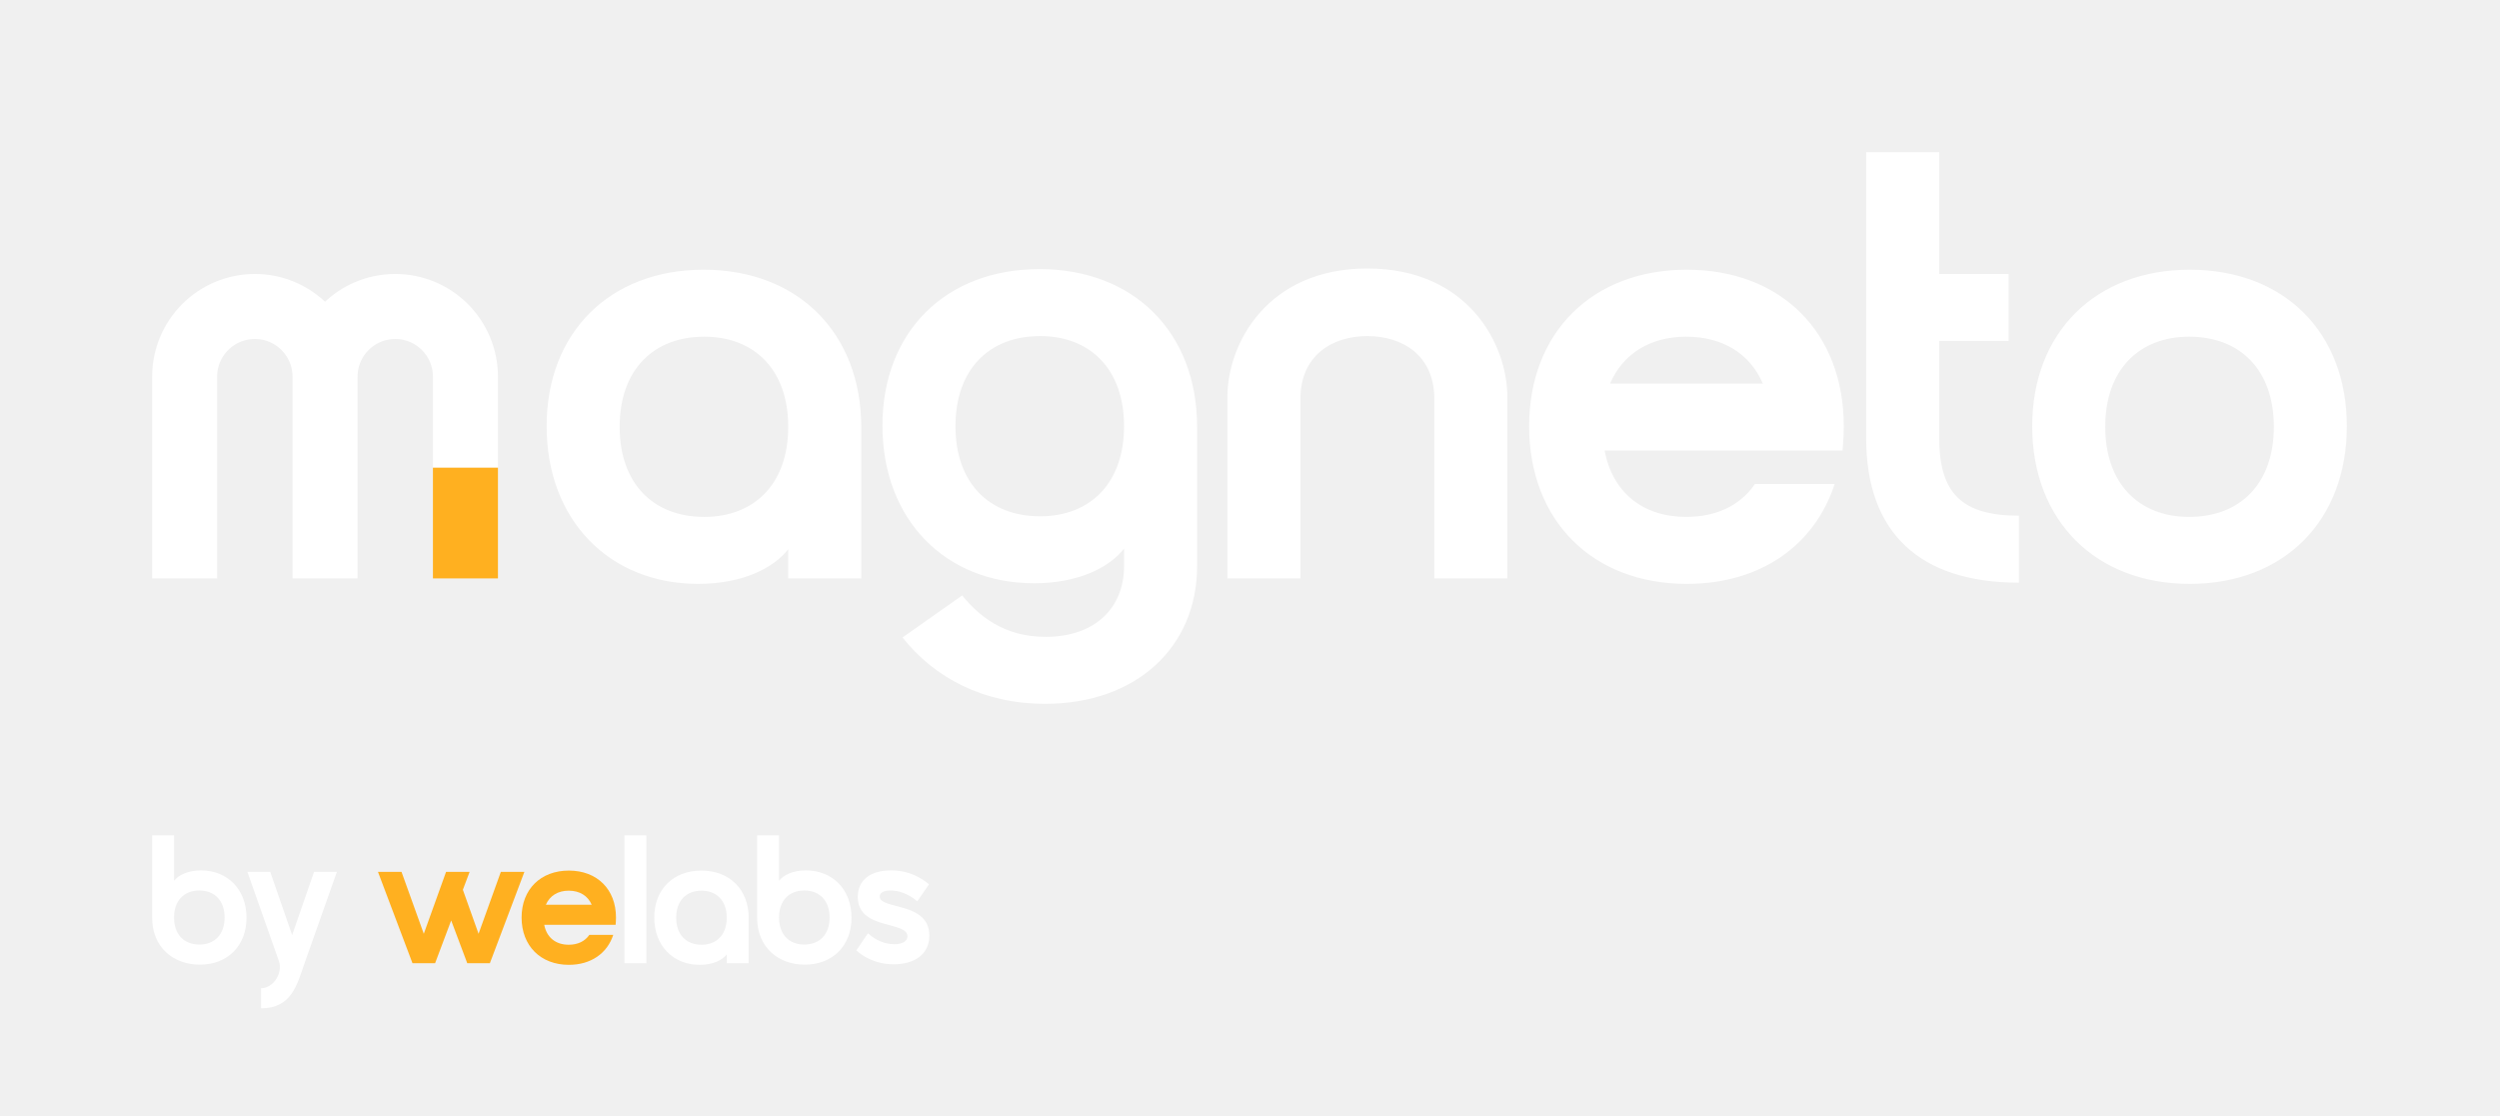
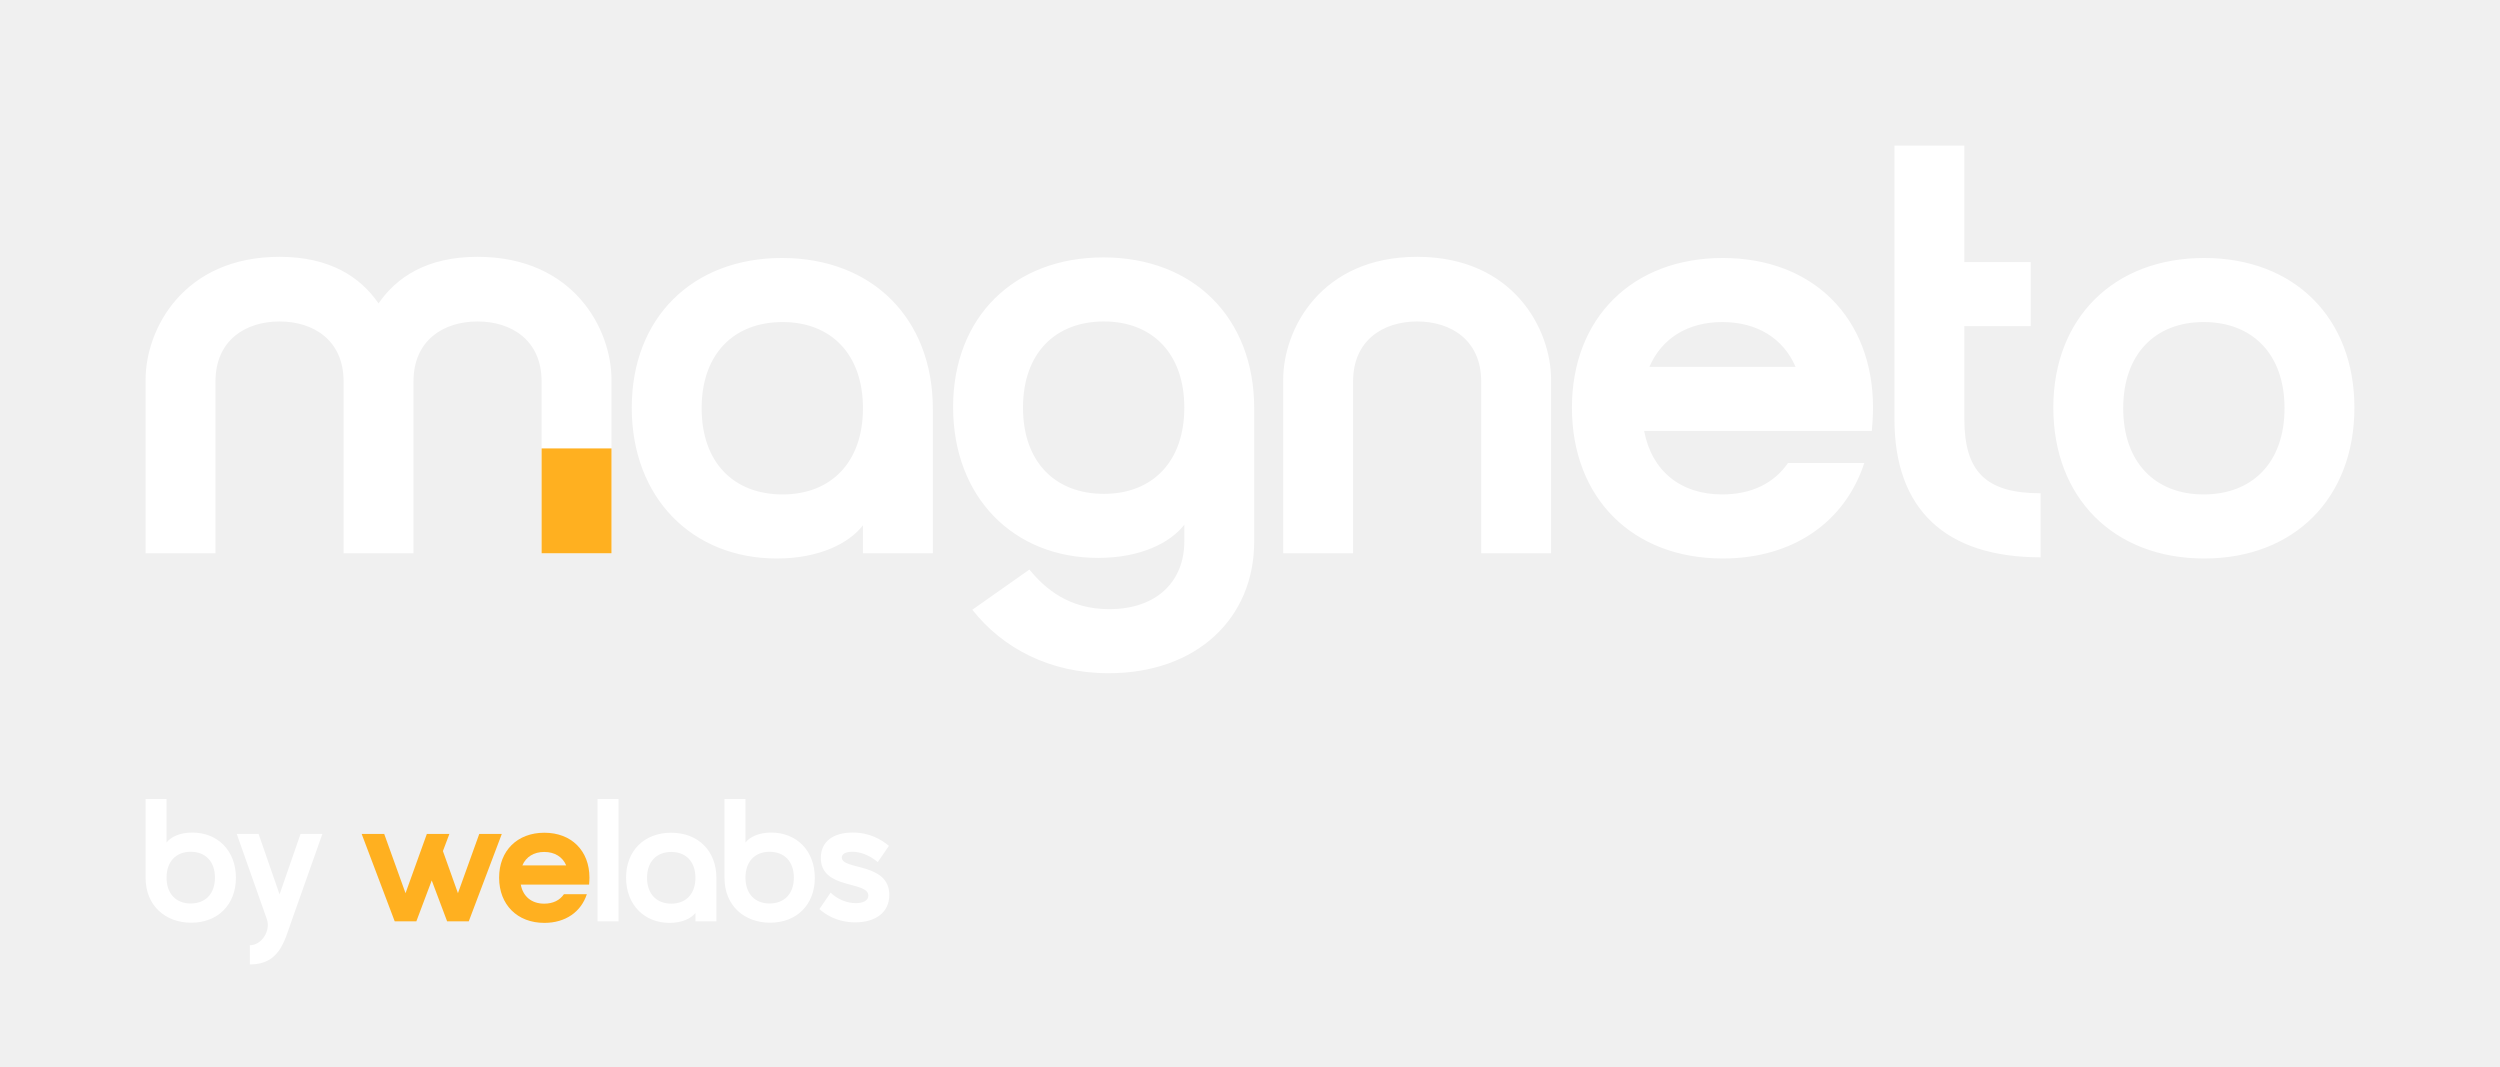
- <svg xmlns="http://www.w3.org/2000/svg" viewBox="-75.00 -75.00 1231.85 549.60">
-   <svg x="-23.86" y="25.91" width="218.18" height="218.18" viewBox="0 0 64 64">
-     <path d="M11.7 54V24.85A10.15 10.15 0 0 1 32 24.85V54M32 24.85A10.15 10.15 0 0 1 52.3 24.85V38" fill="none" stroke="#FFFFFF" stroke-width="9.4" stroke-linecap="butt" />
-     <rect x="47.6" y="38" width="9.4" height="16" fill="#FFB020" />
-   </svg>
-   <path d="M81.90 57.90C35.70 57.90 4.50 88.80 4.50 135.00C4.50 181.50 35.70 212.70 79.20 212.70C101.10 212.70 116.40 204.90 123.60 195.60V210.00H159.60V135.60C159.60 89.10 128.40 57.90 81.90 57.90ZM123.60 135.30C123.60 163.20 107.10 179.70 82.20 179.70C57.00 179.70 40.50 163.20 40.50 135.30C40.50 107.40 57.00 90.90 82.20 90.90C107.10 90.90 123.60 107.40 123.60 135.30Z M325.14 135.30C325.14 88.80 293.94 57.60 247.44 57.60C201.24 57.60 170.04 88.50 170.04 134.70C170.04 181.20 201.24 212.40 244.74 212.40C266.64 212.40 281.94 204.60 289.14 195.30V204.00C289.14 224.10 275.34 238.80 250.44 238.80C229.74 238.80 217.44 228.30 209.34 218.40L179.94 239.10C195.54 258.90 219.84 271.80 250.14 271.80C295.44 271.80 325.14 243.60 325.14 204.00ZM289.14 135.00C289.14 162.90 272.64 179.40 247.74 179.40C222.54 179.40 206.04 162.90 206.04 135.00C206.04 107.10 222.54 90.60 247.74 90.60C272.64 90.60 289.14 107.10 289.14 135.00Z M409.08 57.30C359.58 57.30 340.08 94.50 340.08 120.60V210.00H376.08V121.50C376.08 100.20 391.68 90.60 409.08 90.60C426.48 90.60 442.08 100.20 442.08 121.50V210.00H478.08V120.60C478.08 94.50 458.58 57.30 409.08 57.30Z M528.72 114.00C535.02 99.30 548.52 90.90 566.22 90.90C584.22 90.90 597.72 99.30 604.02 114.00ZM566.22 179.70C544.92 179.70 529.92 167.70 526.02 147.00H643.32C643.62 143.10 643.92 139.20 643.92 135.00C643.92 88.80 613.02 57.90 566.52 57.90C520.02 57.90 488.82 88.80 488.82 135.00C488.82 181.50 520.02 212.70 566.52 212.70C602.82 212.70 629.52 193.80 639.42 163.50H600.12C592.92 174.00 581.22 179.70 566.22 179.70Z M730.26 179.10C702.06 179.10 690.96 168.00 690.96 140.70V93.00H725.16V60.00H690.96V0.00H654.96V141.00C654.96 187.20 681.06 212.10 730.26 212.10Z M736.80 135.00C736.80 181.50 768.00 212.70 814.50 212.70C861.00 212.70 891.90 181.50 891.90 135.00C891.90 88.80 861.00 57.90 814.50 57.90C768.00 57.90 736.80 88.80 736.80 135.00ZM772.80 135.30C772.80 107.40 789.30 90.90 814.20 90.90C839.40 90.90 855.90 107.40 855.90 135.30C855.90 163.20 839.40 179.70 814.20 179.70C789.30 179.70 772.80 163.20 772.80 135.30Z" fill="#FFFFFF" transform="translate(189.95 0)" />
-   <g transform="translate(-2.79 336.60) scale(0.3)">
+ <svg xmlns="http://www.w3.org/2000/svg" viewBox="-66.00 -75.00 1287.84 549.60">
+   <path d="M78.00 57.30C28.50 57.30 9.00 94.50 9.00 120.60V210.00H45.00V121.50C45.00 100.20 60.60 90.60 78.00 90.60C95.40 90.60 111.00 100.20 111.00 121.50V210.00H147.00V121.50C147.00 100.20 162.60 90.60 180.00 90.60C197.40 90.60 213.00 100.20 213.00 121.50V210.00H249.00V120.60C249.00 94.50 229.50 57.30 180.00 57.30C153.90 57.30 138.30 67.80 129.00 81.30C119.70 67.80 104.10 57.30 78.00 57.30Z M336.84 57.90C290.64 57.90 259.44 88.80 259.44 135.00C259.44 181.50 290.64 212.70 334.14 212.70C356.04 212.70 371.34 204.90 378.54 195.60V210.00H414.54V135.60C414.54 89.10 383.34 57.90 336.84 57.90ZM378.54 135.30C378.54 163.20 362.04 179.70 337.14 179.70C311.94 179.70 295.44 163.20 295.44 135.30C295.44 107.40 311.94 90.90 337.14 90.90C362.04 90.90 378.54 107.40 378.54 135.30Z M580.08 135.30C580.08 88.80 548.88 57.60 502.38 57.60C456.18 57.60 424.98 88.50 424.98 134.70C424.98 181.20 456.18 212.40 499.68 212.40C521.58 212.40 536.88 204.60 544.08 195.30V204.00C544.08 224.10 530.28 238.80 505.38 238.80C484.68 238.80 472.38 228.30 464.28 218.40L434.88 239.10C450.48 258.90 474.78 271.80 505.08 271.80C550.38 271.80 580.08 243.60 580.08 204.00ZM544.08 135.00C544.08 162.90 527.58 179.40 502.68 179.40C477.48 179.40 460.98 162.90 460.98 135.00C460.98 107.10 477.48 90.60 502.68 90.60C527.58 90.60 544.08 107.10 544.08 135.00Z M664.02 57.30C614.52 57.30 595.02 94.50 595.02 120.60V210.00H631.02V121.50C631.02 100.20 646.62 90.60 664.02 90.60C681.42 90.60 697.02 100.20 697.02 121.50V210.00H733.02V120.60C733.02 94.50 713.52 57.30 664.02 57.30Z M783.66 114.00C789.96 99.30 803.46 90.90 821.16 90.90C839.16 90.90 852.66 99.30 858.96 114.00ZM821.16 179.70C799.86 179.70 784.86 167.70 780.96 147.00H898.26C898.56 143.10 898.86 139.20 898.86 135.00C898.86 88.80 867.96 57.90 821.46 57.90C774.96 57.90 743.76 88.80 743.76 135.00C743.76 181.50 774.96 212.70 821.46 212.70C857.76 212.70 884.46 193.80 894.36 163.50H855.06C847.86 174.00 836.16 179.70 821.16 179.70Z M985.20 179.10C957.00 179.10 945.90 168.00 945.90 140.70V93.00H980.10V60.00H945.90V0.00H909.90V141.00C909.90 187.20 936.00 212.10 985.20 212.10Z M991.74 135.00C991.74 181.50 1022.94 212.70 1069.44 212.70C1115.94 212.70 1146.84 181.50 1146.84 135.00C1146.84 88.80 1115.94 57.90 1069.44 57.90C1022.94 57.90 991.74 88.80 991.74 135.00ZM1027.74 135.30C1027.74 107.40 1044.24 90.90 1069.14 90.90C1094.34 90.90 1110.84 107.40 1110.84 135.30C1110.84 163.20 1094.34 179.70 1069.14 179.70C1044.24 179.70 1027.74 163.20 1027.74 135.30Z" fill="#FFFFFF" />
+   <rect x="213.00" y="156.00" width="36.00" height="54.00" fill="#FFB020" />
+   <g transform="translate(6.21 336.60) scale(0.3)">
    <path d="M9.30 0.00V135.30C9.30 183.60 43.80 212.40 87.60 212.40C133.20 212.40 164.40 181.50 164.40 135.30C164.40 88.80 133.20 57.60 89.40 57.60C67.80 57.60 52.50 65.40 45.30 74.70V0.00ZM128.40 135.00C128.40 162.90 111.90 179.40 86.70 179.40C61.80 179.40 45.30 162.90 45.30 135.00C45.30 107.10 61.80 90.60 86.70 90.60C111.90 90.60 128.40 107.10 128.40 135.00Z M217.44 206.10C224.64 226.20 208.44 251.10 188.34 251.10V284.10C238.74 284.10 247.44 245.10 259.74 210.00L312.84 60.00H275.34L239.34 163.80L203.34 60.00H165.84Z" fill="#FFFFFF" />
    <g transform="translate(380.34 0)">
      <path d="M56.70 210.00H93.90L120.30 139.80L146.70 210.00H183.90L240.60 60.00H201.90L165.30 161.70L139.50 89.40L150.60 60.00H111.90L75.30 161.70L38.70 60.00H0.00ZM275.90 114.00C282.20 99.30 295.70 90.90 313.40 90.90C331.40 90.90 344.90 99.30 351.20 114.00ZM313.40 179.70C292.10 179.70 277.10 167.70 273.20 147.00H390.50C390.80 143.10 391.10 139.20 391.10 135.00C391.10 88.80 360.20 57.90 313.70 57.90C267.20 57.90 236.00 88.80 236.00 135.00C236.00 181.50 267.20 212.70 313.70 212.70C350.00 212.70 376.70 193.80 386.60 163.50H347.30C340.10 174.00 328.40 179.70 313.40 179.70Z" fill="#FFB020" />
      <path d="M405.00 210.00H441.00V0.00H405.00ZM531.40 57.90C485.20 57.90 454.00 88.80 454.00 135.00C454.00 181.50 485.20 212.70 528.70 212.70C550.60 212.70 565.90 204.90 573.10 195.60V210.00H609.10V135.60C609.10 89.10 577.90 57.90 531.40 57.90ZM573.10 135.30C573.10 163.20 556.60 179.70 531.70 179.70C506.50 179.70 490.00 163.20 490.00 135.30C490.00 107.40 506.50 90.90 531.70 90.90C556.60 90.90 573.10 107.40 573.10 135.30ZM623.00 0.00V135.30C623.00 183.60 657.50 212.40 701.30 212.40C746.90 212.40 778.10 181.50 778.10 135.30C778.10 88.80 746.90 57.60 703.10 57.60C681.50 57.60 666.20 65.40 659.00 74.70V0.00ZM742.10 135.00C742.10 162.90 725.60 179.40 700.40 179.40C675.50 179.40 659.00 162.90 659.00 135.00C659.00 107.10 675.50 90.60 700.40 90.60C725.60 90.60 742.10 107.10 742.10 135.00ZM824.40 100.50C824.40 94.50 830.70 90.60 842.40 90.60C854.70 90.60 870.30 95.10 886.20 108.30L905.40 80.40C892.20 69.60 872.70 57.60 843.00 57.60C809.10 57.60 788.40 73.50 788.40 101.10C788.40 156.00 870.00 140.10 870.00 165.90C870.00 174.60 860.70 178.80 848.40 178.80C833.70 178.80 817.80 172.80 805.20 160.80L786.00 189.00C795.30 197.40 815.70 211.80 847.50 211.80C881.70 211.80 906.00 195.30 906.00 164.70C906.00 108.60 824.40 122.40 824.40 100.50Z" fill="#FFFFFF" />
    </g>
  </g>
</svg>
